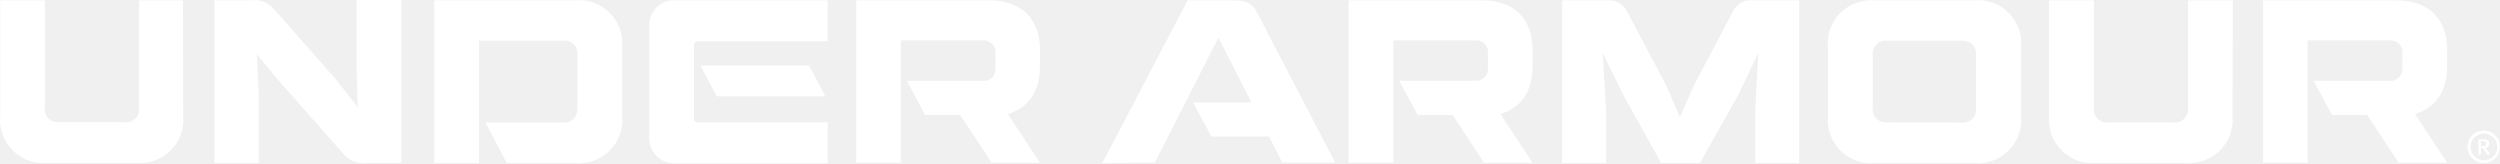
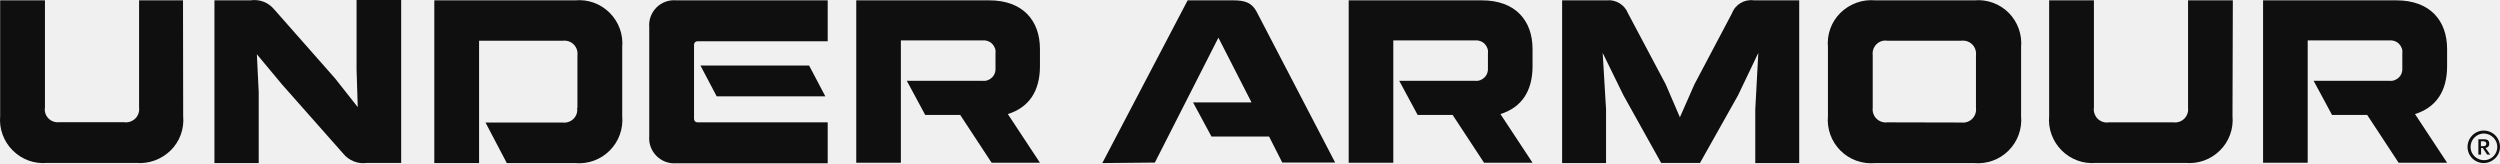
<svg xmlns="http://www.w3.org/2000/svg" version="1.1" id="Layer_1" x="0px" y="0px" viewBox="0 0 1479.4 96.6" style="enable-background:new 0 0 1479.4 96.6;" xml:space="preserve">
  <style type="text/css">
-   .st0{fill:#FFFFFF;}
+   .st0{fill: #0f0f0f;}
 </style>
  <g>
    <path class="st0" d="M585.4,0.2c19.9,0,30,12,30,28.8v10.2c0,14.7-6.5,24.4-19,28.3l19,28.8h-28.6L568.2,68h-20.7l-10.9-20.2h44.8   c2.1,0.3,4.2-0.5,5.7-2s2.2-3.6,2-5.7v-8.5c0.3-2.1-0.5-4.2-2-5.7s-3.6-2.2-5.7-2h-48.3v72.4h-26.4V0.2H585.4z">
  </path>
    <path class="st0" d="M876.9,0.2c19.9,0,30,12,30,28.8v10.2c0,14.7-6.5,24.4-19,28.3l19,28.8h-28.7L859.6,68h-20.7L828,47.8h44.8   c2.1,0.3,4.2-0.5,5.7-2s2.2-3.6,2-5.7v-8.5c0.3-2.1-0.5-4.2-2-5.7s-3.6-2.2-5.7-2h-48.3v72.4h-26.4V0.2H876.9z">
  </path>
    <path class="st0" d="M1418.1,0.2c19.9,0,30,12,30,28.8v10.2c0,14.7-6.5,24.4-19,28.3l19,28.8h-28.7L1400.8,68H1380l-10.9-20.2h44.8   c2.1,0.3,4.2-0.5,5.7-2s2.2-3.6,2-5.7v-8.5c0.3-2.1-0.5-4.2-2-5.7s-3.6-2.2-5.7-2h-48.3v72.4h-26.4V0.2H1418.1z">
  </path>
    <path class="st0" d="M108.4,68.6c0.7,7.6-2,15.1-7.4,20.4s-12.9,8.1-20.5,7.4H27.9c-7.6,0.7-15-2-20.4-7.4s-8.1-12.9-7.4-20.4V0.2   h26.5v63.4c-0.4,2.4,0.4,4.8,2.1,6.5c1.7,1.7,4.1,2.5,6.5,2.2h38.1c2.4,0.4,4.9-0.4,6.7-2.1s2.6-4.2,2.3-6.6V0.2h26L108.4,68.6z">
  </path>
    <path class="st0" d="M148.2,0.2c5.3-0.8,10.6,1.2,14,5.3l36,40.8l13.5,17.1L211,41V0h26.4v96.4h-20.2c-5.3,0.8-10.7-1.3-14.1-5.5   L167,50.1l-15-18l1.1,22.5v41.9h-26.2V0.2H148.2z">
  </path>
    <path class="st0" d="M341.7,63.8v-31c0.3-2.4-0.5-4.8-2.2-6.5s-4.1-2.5-6.5-2.2h-49.5v72.4H257V0.2h83.4c7.6-0.7,15,2,20.4,7.4   s8.1,12.9,7.4,20.4v40.6c0.7,7.6-2,15.1-7.4,20.5s-12.9,8.1-20.4,7.4h-40.5l-12.6-24h45.6c2.4,0.3,4.8-0.5,6.5-2.2s2.5-4.1,2.1-6.5   ">
  </path>
    <path class="st0" d="M489.8,24.4h-77.1c-0.5,0-1,0.2-1.4,0.6s-0.6,0.9-0.6,1.4v44c0,1.1,0.9,2,2,2h77.1v24.2h-89.5   c-4.4,0.4-8.7-1.2-11.8-4.3c-3.1-3.1-4.7-7.4-4.3-11.8V16.2c-0.4-4.4,1.2-8.7,4.3-11.8c3.1-3.1,7.4-4.6,11.8-4.2h89.5V24.4z    M488.4,57h-64.3l-9.6-18.2h64.3L488.4,57z">
  </path>
    <path class="st0" d="M652.3,96.5l50.5-96.3h26.9c7.5,0,11,1.6,13.8,6.5l46.6,89.5h-31.3L751,80.8h-34.1L706,60.6h34.6L721,22.3   l-37.6,73.9L652.3,96.5z">
  </path>
    <path class="st0" d="M950.7,0.2c5.5-0.6,10.7,2.6,12.7,7.7l22.3,42l8.4,19.5l8.6-19.5l22.2-42c2-5.3,7.4-8.5,13-7.7h26.8v96.3h-26   V64.8l1.8-33.5l-12,25.1l-22.5,40h-23l-22.3-40l-12.3-25.1l2,33.5v31.7h-26V0.2H950.7z">
  </path>
    <path class="st0" d="M1109.7,0.2h58.6c7.5-0.7,15,2,20.4,7.4c5.3,5.4,8,12.8,7.3,20.4v40.6c0.7,7.6-2,15.1-7.4,20.5   s-12.9,8.1-20.4,7.4h-58.6c-7.6,0.7-15.1-2-20.5-7.4s-8.1-12.9-7.4-20.5V28c-0.7-7.6,2-15.1,7.4-20.4S1102-0.5,1109.7,0.2    M1160.6,72.5c2.4,0.3,4.8-0.5,6.5-2.2s2.5-4.1,2.2-6.5v-31c0.3-2.4-0.5-4.8-2.2-6.5s-4.1-2.5-6.5-2.2h-43.7   c-2.4-0.4-4.8,0.4-6.5,2.1s-2.5,4.1-2.2,6.5v31c-0.3,2.4,0.5,4.8,2.2,6.5s4.1,2.5,6.5,2.2L1160.6,72.5z">
  </path>
    <path class="st0" d="M1321.1,68.6c0.7,7.6-2,15.1-7.4,20.4c-5.4,5.4-12.9,8.1-20.5,7.4h-52.8c-7.6,0.7-15-2-20.4-7.4   s-8.1-12.9-7.4-20.4V0.2h26.5v63.4c-0.4,2.4,0.5,4.9,2.2,6.7c1.8,1.7,4.3,2.5,6.7,2.1h38.1c2.4,0.3,4.8-0.5,6.5-2.2   s2.5-4.1,2.2-6.5V0.2h26.5L1321.1,68.6z">
  </path>
    <path class="st0" d="M1477.8,86.9c0,3.2-1.9,6.1-4.9,7.3c-2.9,1.2-6.3,0.5-8.6-1.7c-2.3-2.3-2.9-5.6-1.7-8.6   c1.2-2.9,4.1-4.9,7.3-4.9C1474.2,79.1,1477.8,82.6,1477.8,86.9 M1479.4,86.9c0-3.9-2.3-7.4-5.9-8.9s-7.7-0.7-10.5,2.1   c-2.7,2.7-3.6,6.9-2.1,10.5s5,5.9,8.9,5.9C1475.1,96.4,1479.4,92.2,1479.4,86.9">
  </path>
    <path class="st0" d="M1471.8,91.5h1.8l-2.8-4c0.6,0,1.3-0.3,1.7-0.8c0.4-0.5,0.6-1.1,0.5-1.8c0-1.5-0.8-2.5-3-2.5h-3.4v9.1h1.6   v-3.9h1L1471.8,91.5z M1468.1,83.6h1.4c1.2,0,1.8,0.5,1.8,1.4s-0.5,1.5-1.8,1.5h-1.4V83.6z">
  </path>
  </g>
</svg>
